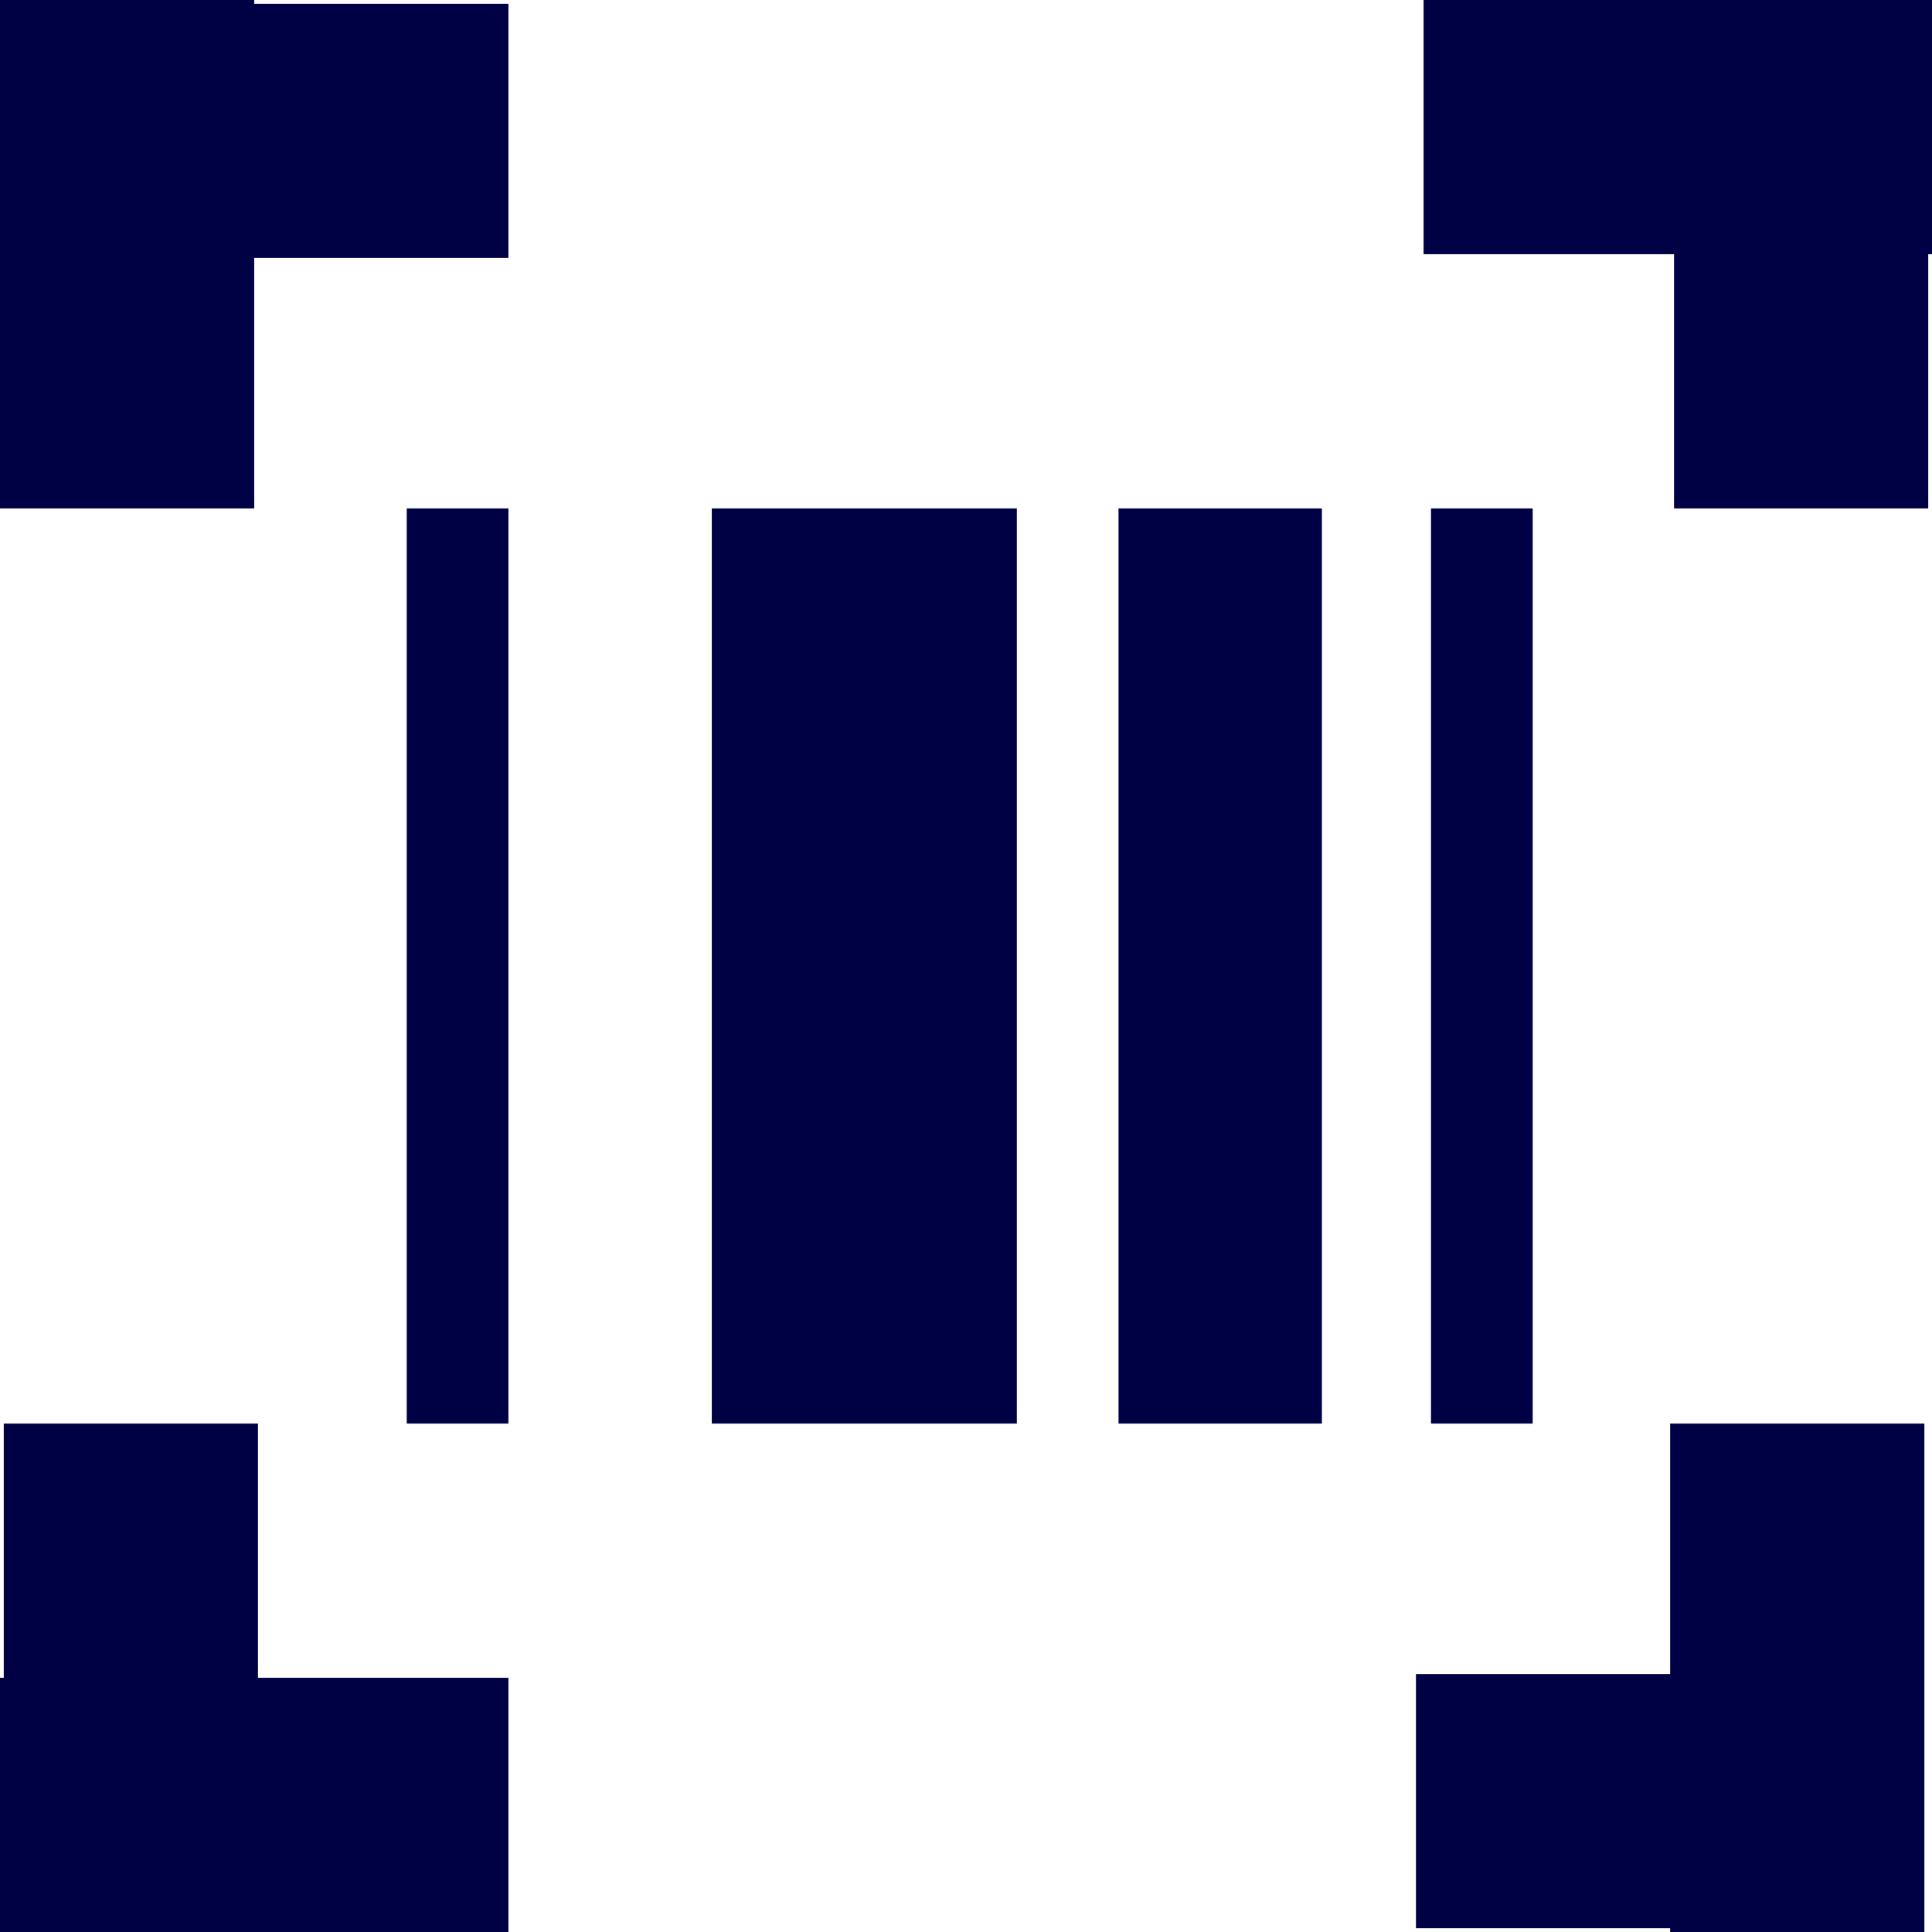
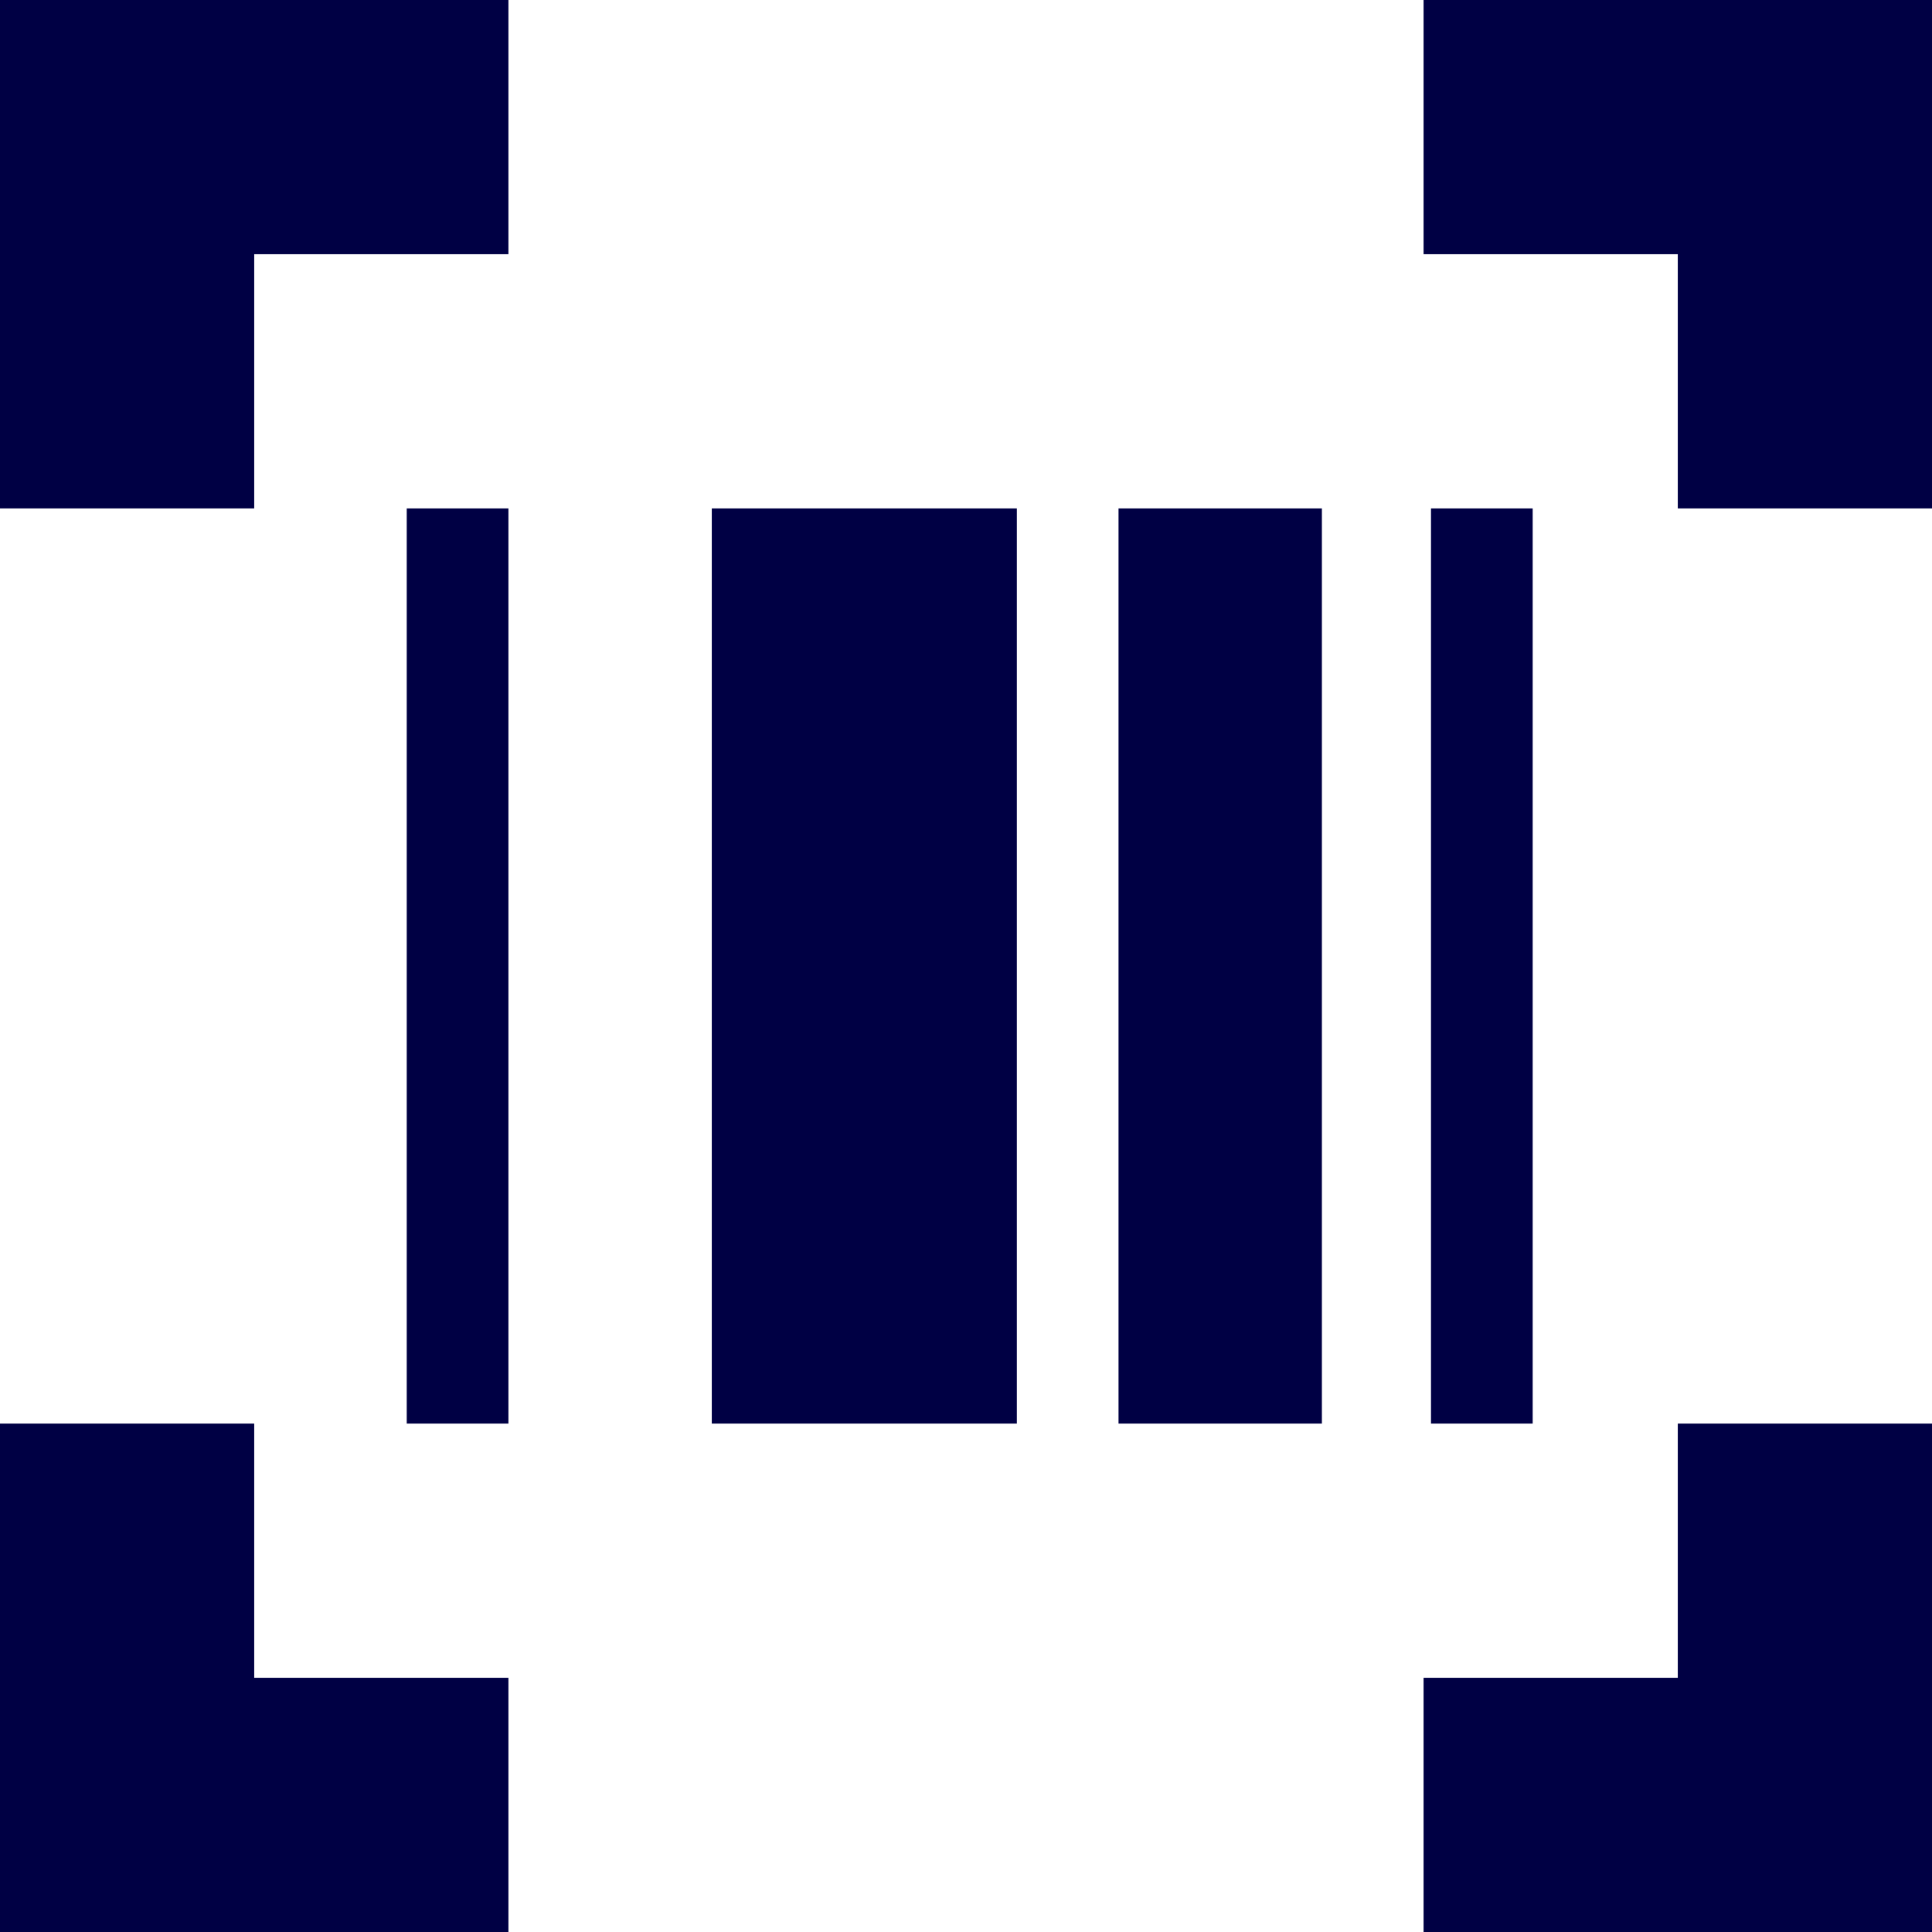
<svg xmlns="http://www.w3.org/2000/svg" viewBox="0 0 19 19">
  <style>*{fill:#004;}</style>
-   <path d="M16.463 2.5H14V0h5v2.5h-.037V5h-2.5V2.5Zm-.038 13.963V14h2.5v5h-2.5v-.037h-2.5v-2.5h2.5ZM2.537 16.5H5V19H0v-2.5h.037V14h2.5v2.5ZM2.5 2.537V5H0V0h2.5v.037H5v2.5H2.5ZM4 5h1v9H4zm10.073 0h1v9h-1zM7 5h3v9H7zm4 0h2v9h-2z" />
+   <path d="M4 5h1v9H4zm10.073 0h1v9h-1zM7 5h3v9H7zm4 0h2v9h-2zm8 14h-5v-2.5h2.5V14H19v5Zm0-19v5h-2.5V2.5H14V0h5ZM0 19v-5h2.5v2.5H5V19H0ZM0 0h5v2.5H2.5V5H0V0Z" />
</svg>
